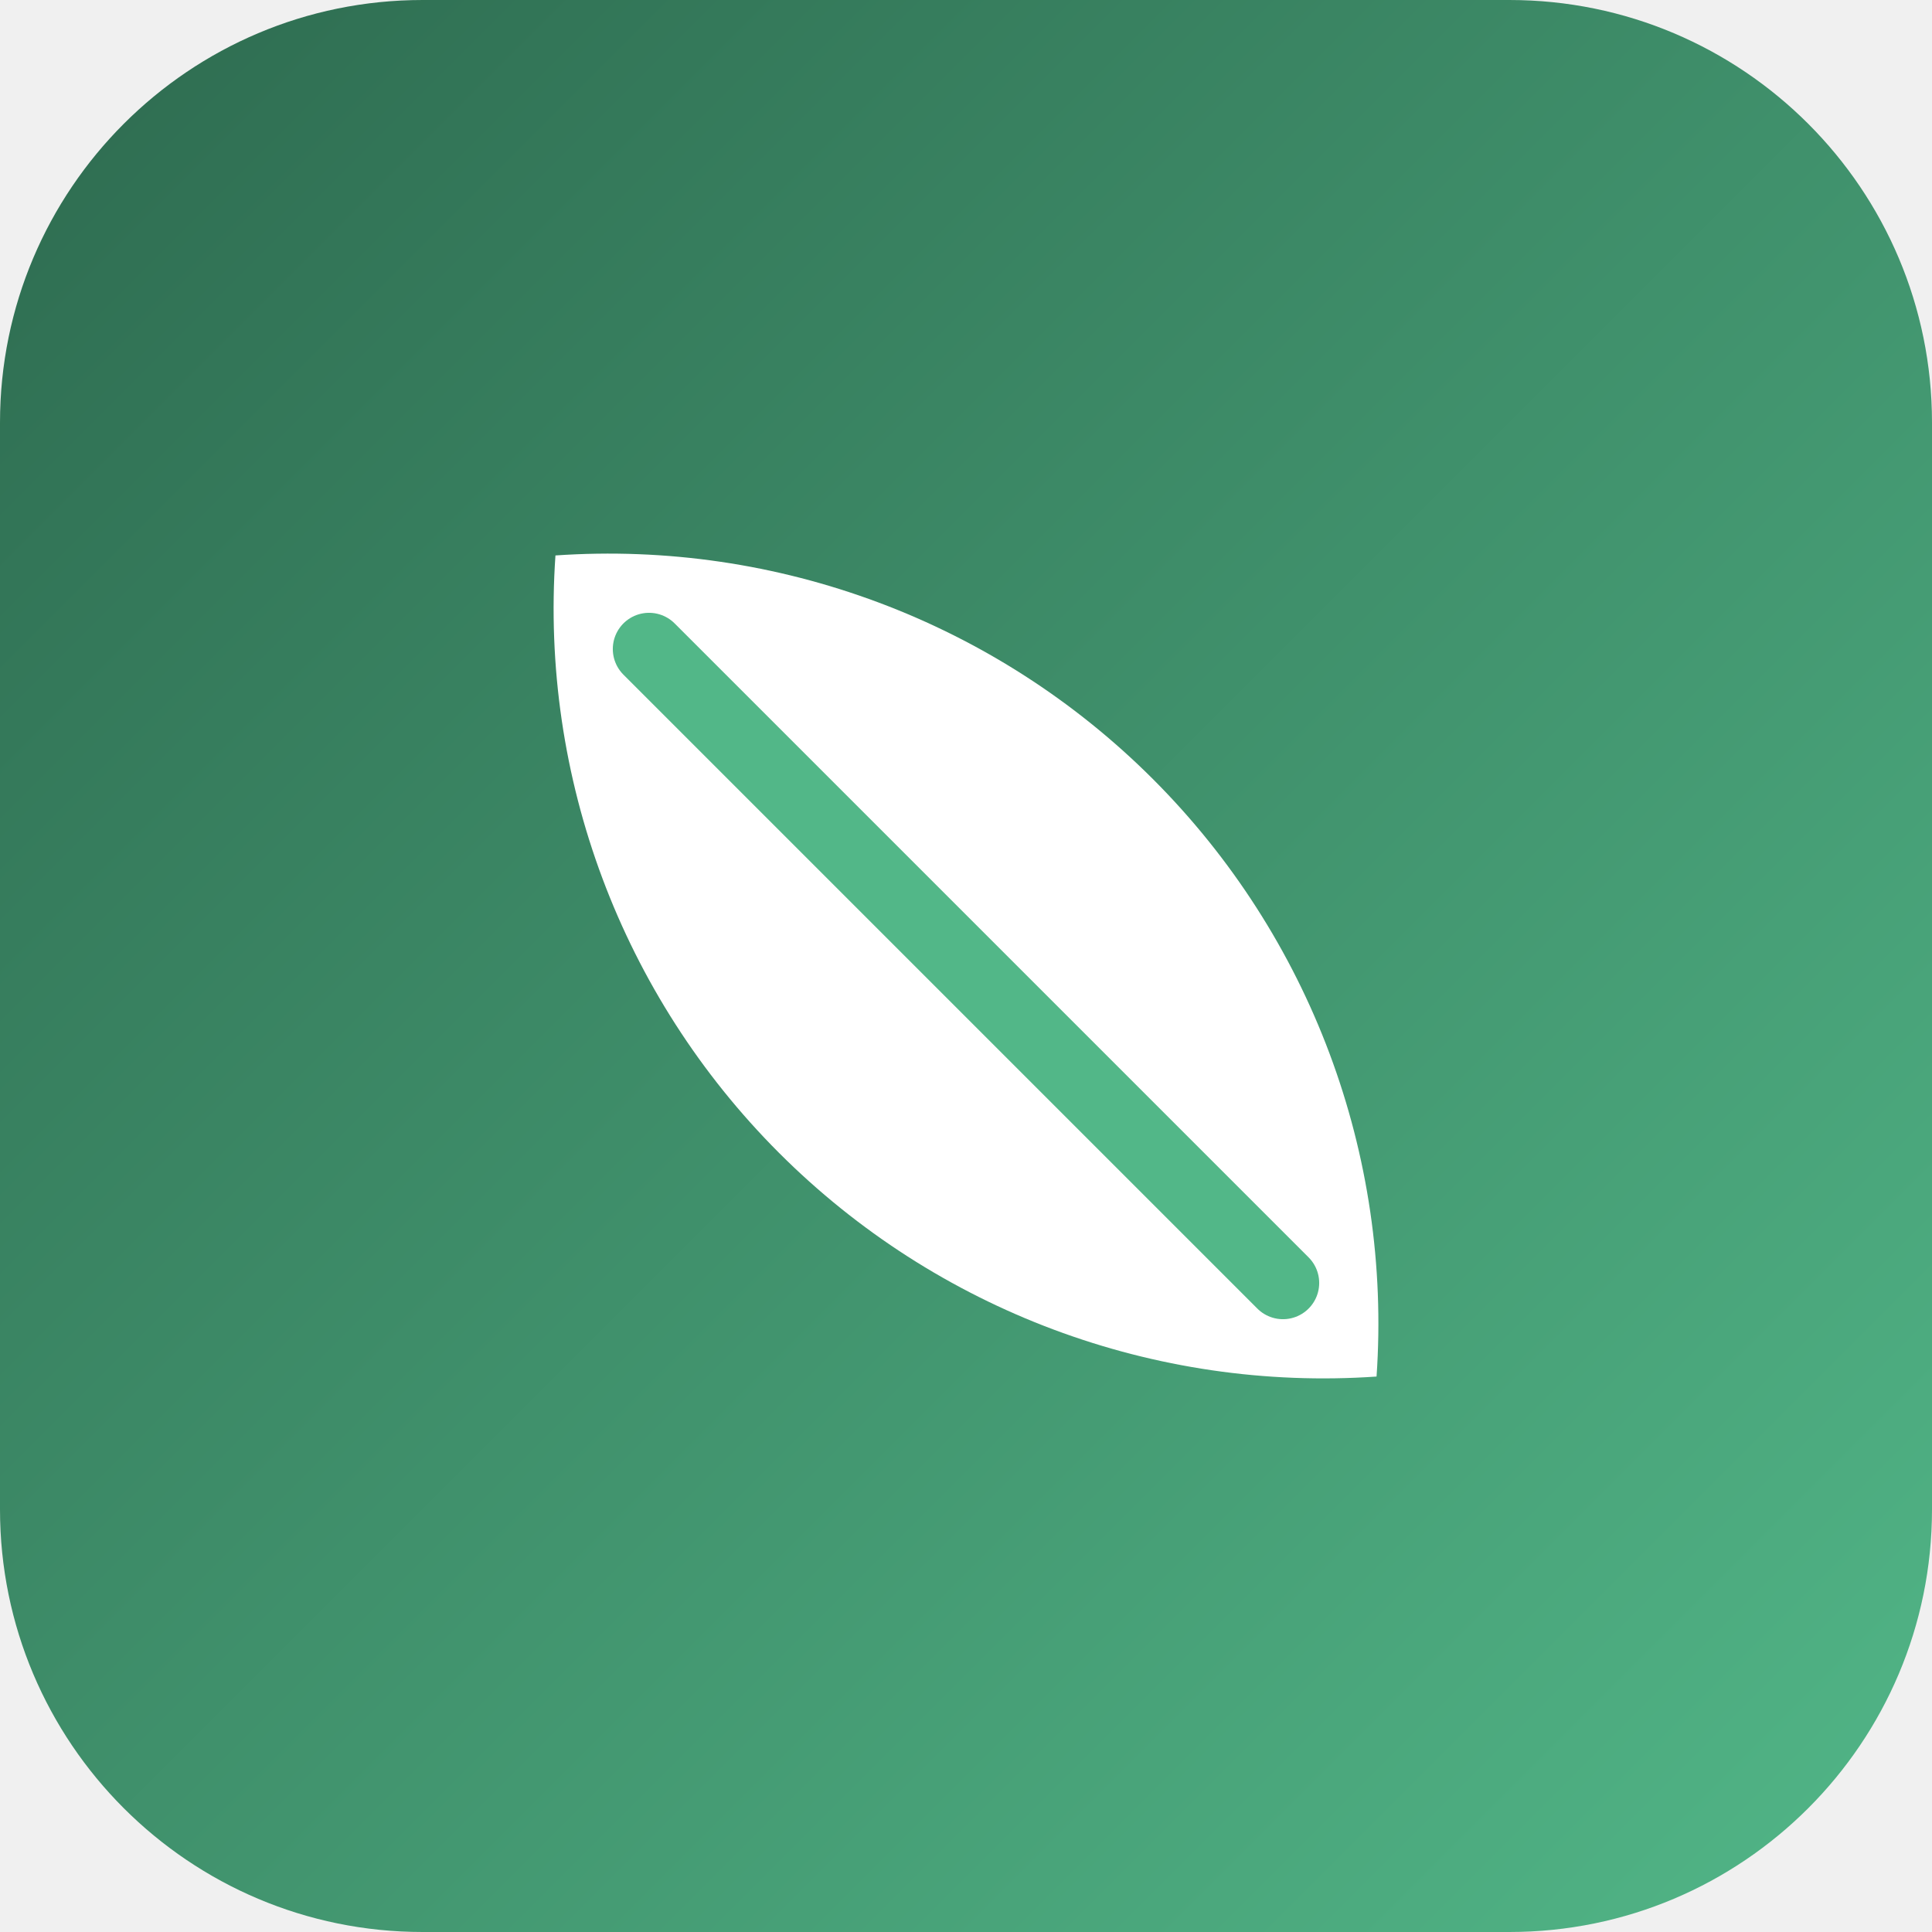
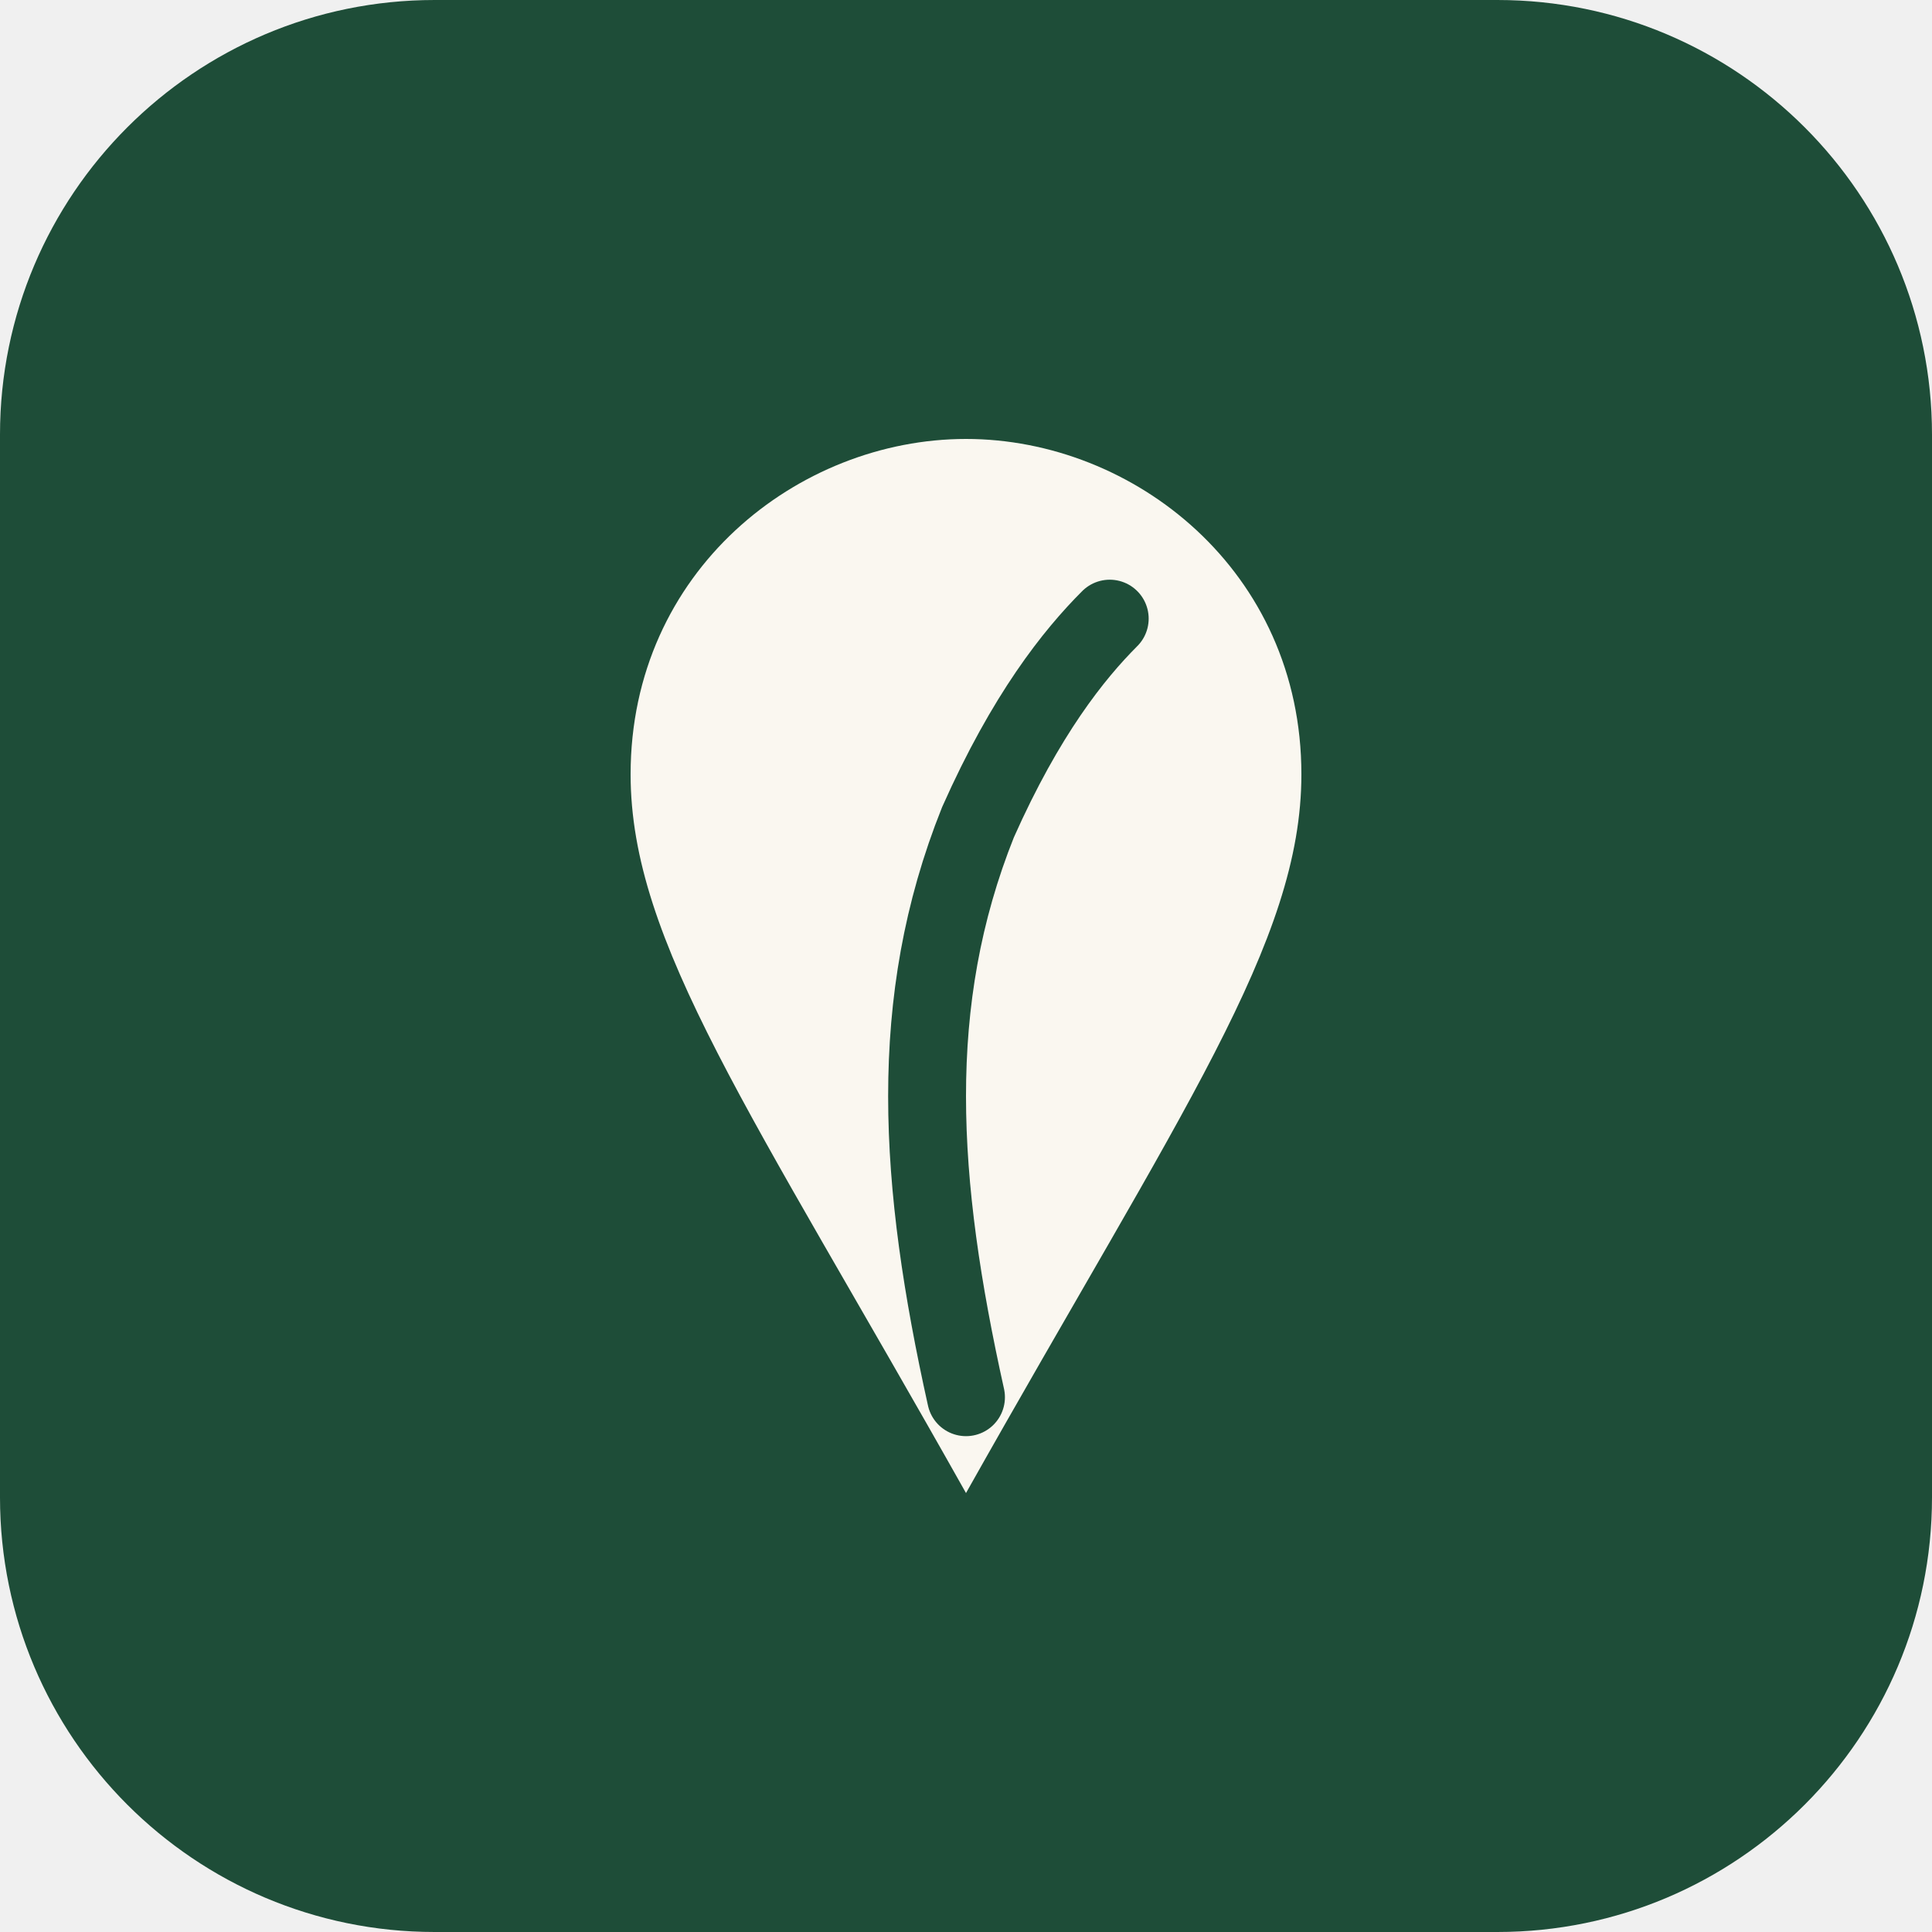
- <svg xmlns="http://www.w3.org/2000/svg" viewBox="0 0 64 64" role="img" aria-label="庭心">
-   <defs>
-     <linearGradient id="bg" x1="0" y1="0" x2="1" y2="1">
-       <stop offset="0" stop-color="#2d6a4f" />
-       <stop offset="1" stop-color="#52b788" />
-     </linearGradient>
-   </defs>
-   <rect width="64" height="64" rx="14" fill="url(#bg)" />
-   <path d="M18.4 18.4 A25.5 25.5 0 0 1 45.6 45.6 A25.5 25.5 0 0 1 18.4 18.4 Z" fill="#ffffff" />
-   <path d="M21.5 21.5 L42.5 42.5" stroke="#52b788" stroke-width="2.4" stroke-linecap="round" />
+ <svg xmlns="http://www.w3.org/2000/svg" width="64" height="64" viewBox="0 0 64 64" role="img" aria-label="庭心">
+   <rect width="64" height="64" rx="14.4" fill="#1e4d38" />
+   <g transform="translate(12.16 12.16) scale(0.3968)">
+     <path d="M50 6 C64 6 78 17 78 34 C78 48 68 62 50 94 C32 62 22 48 22 34 C22 17 36 6 50 6 Z" fill="#faf7f0" />
+     <path d="M50 86 C46 68 45 53 51 38 C55 29 59 24 62 21" stroke="#1e4d38" stroke-width="6.5" stroke-linecap="round" fill="none" />
+   </g>
</svg>
